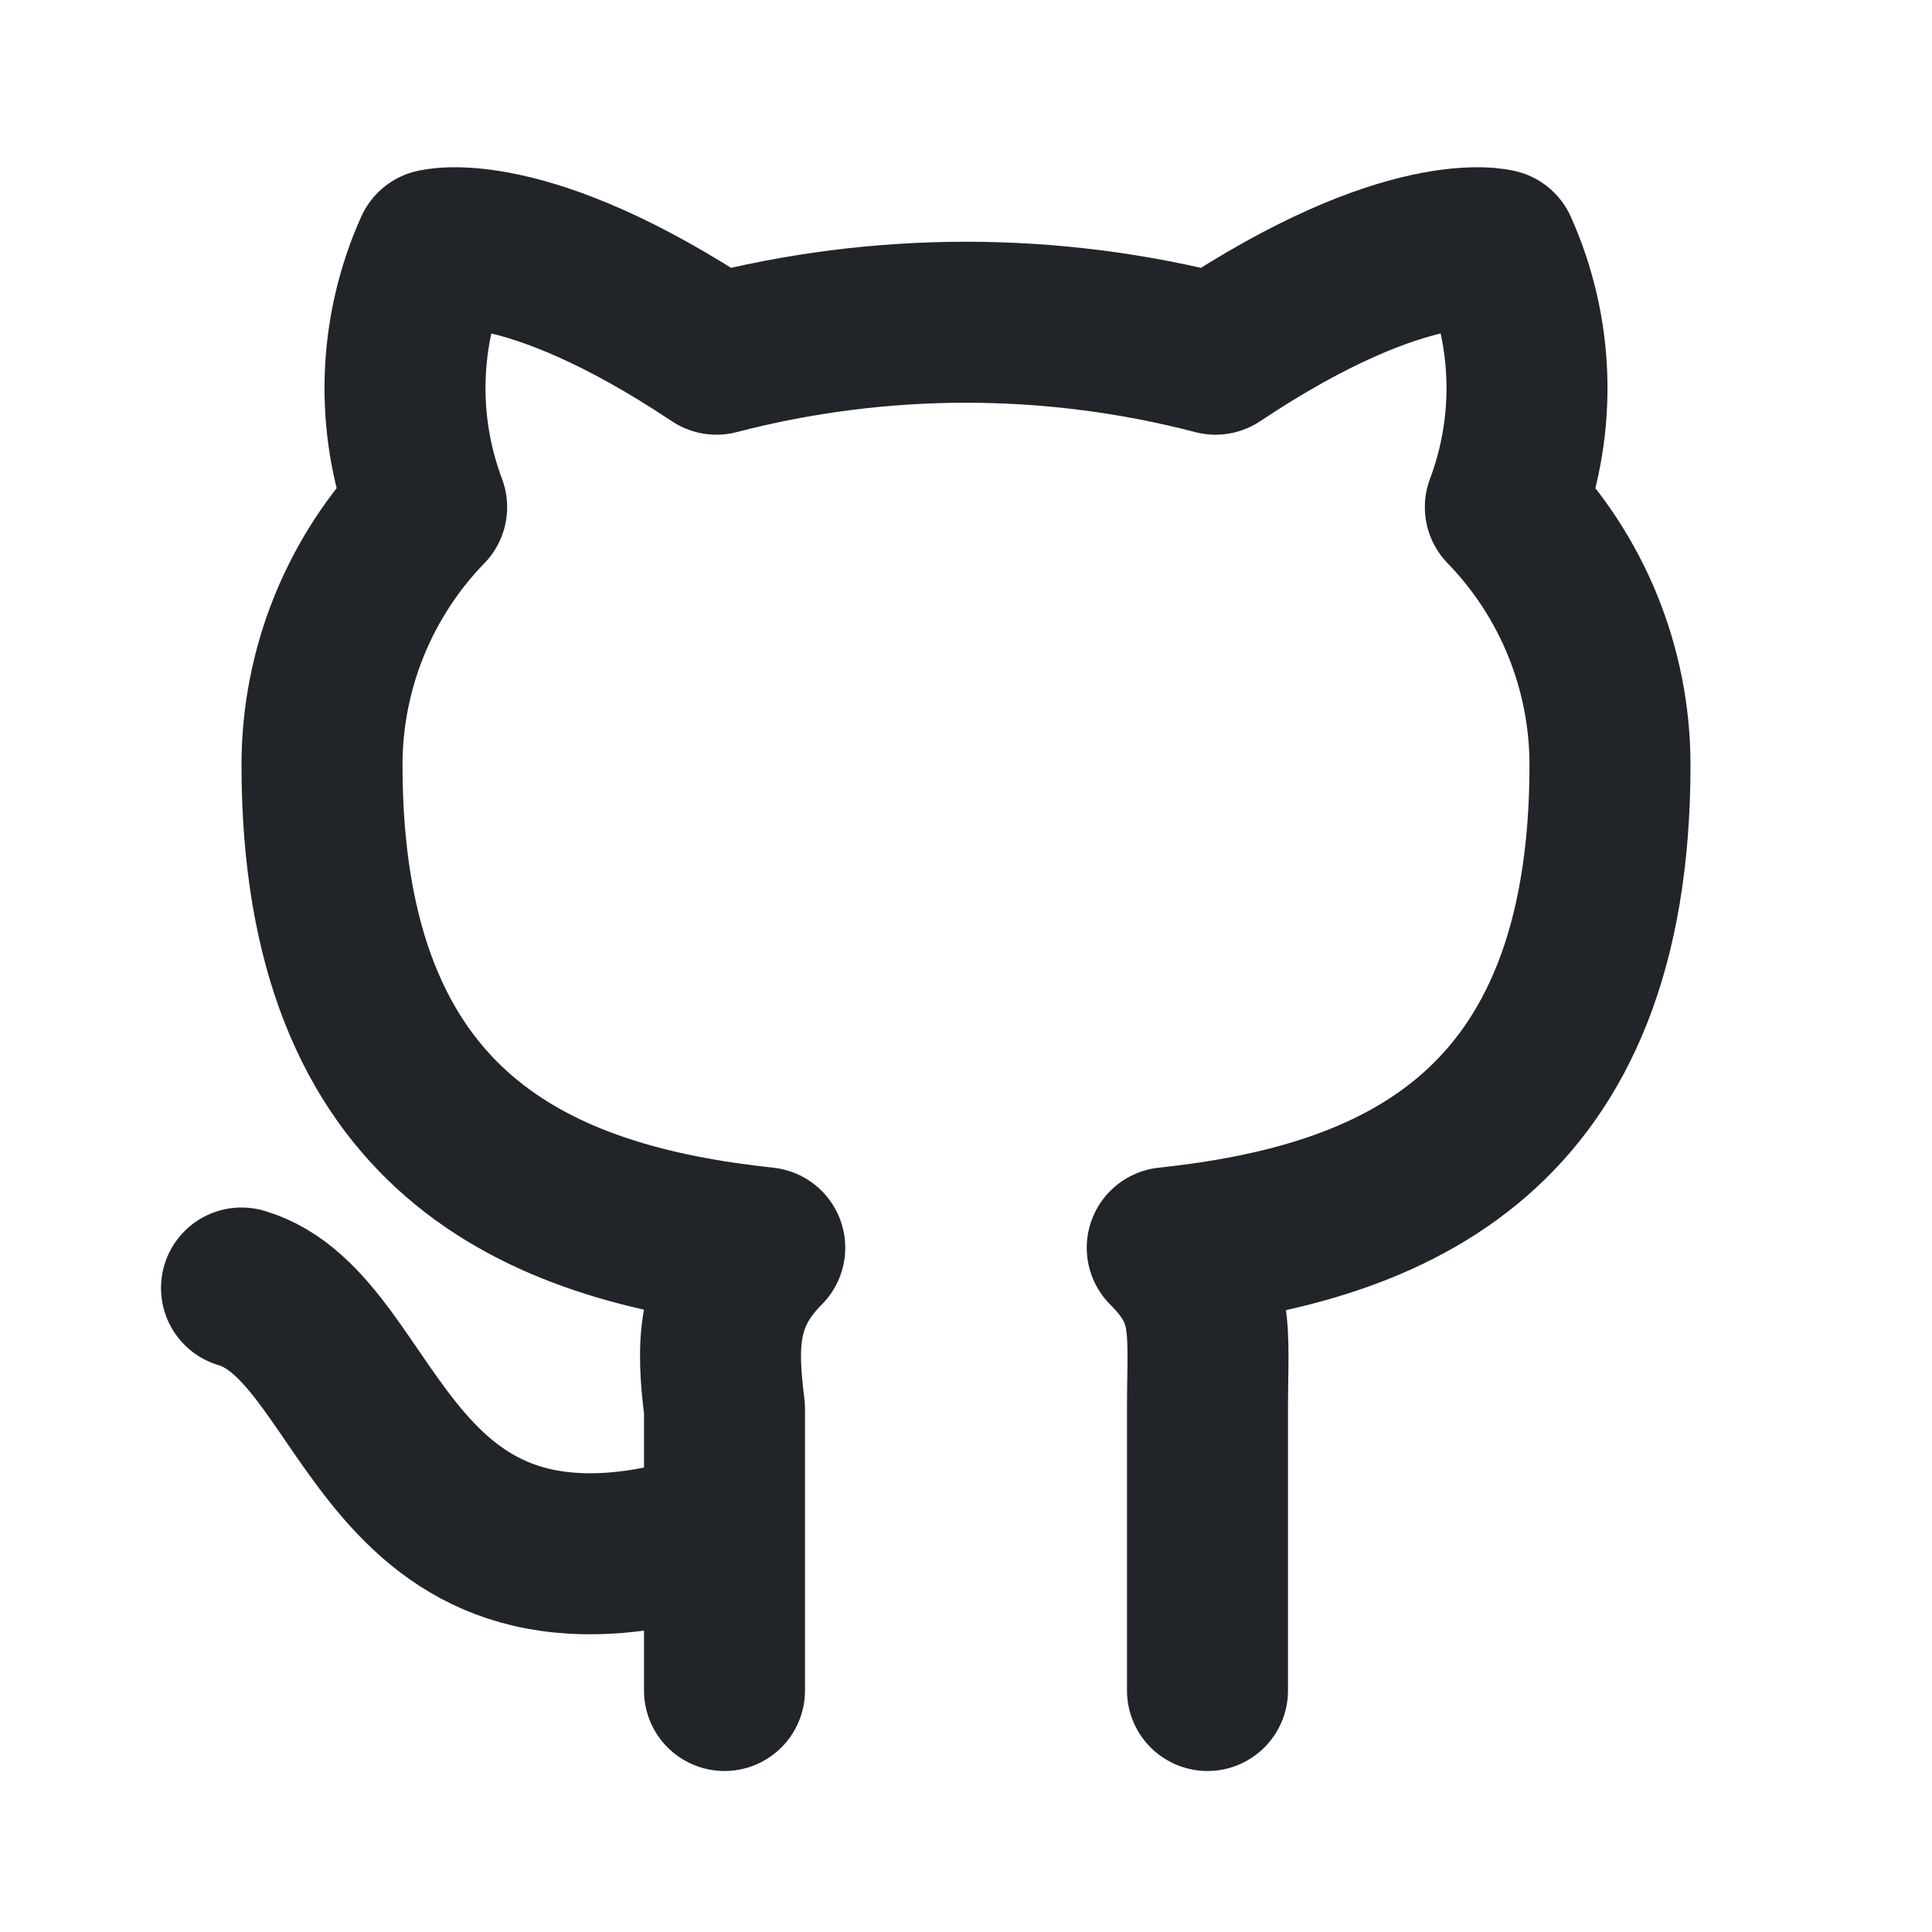
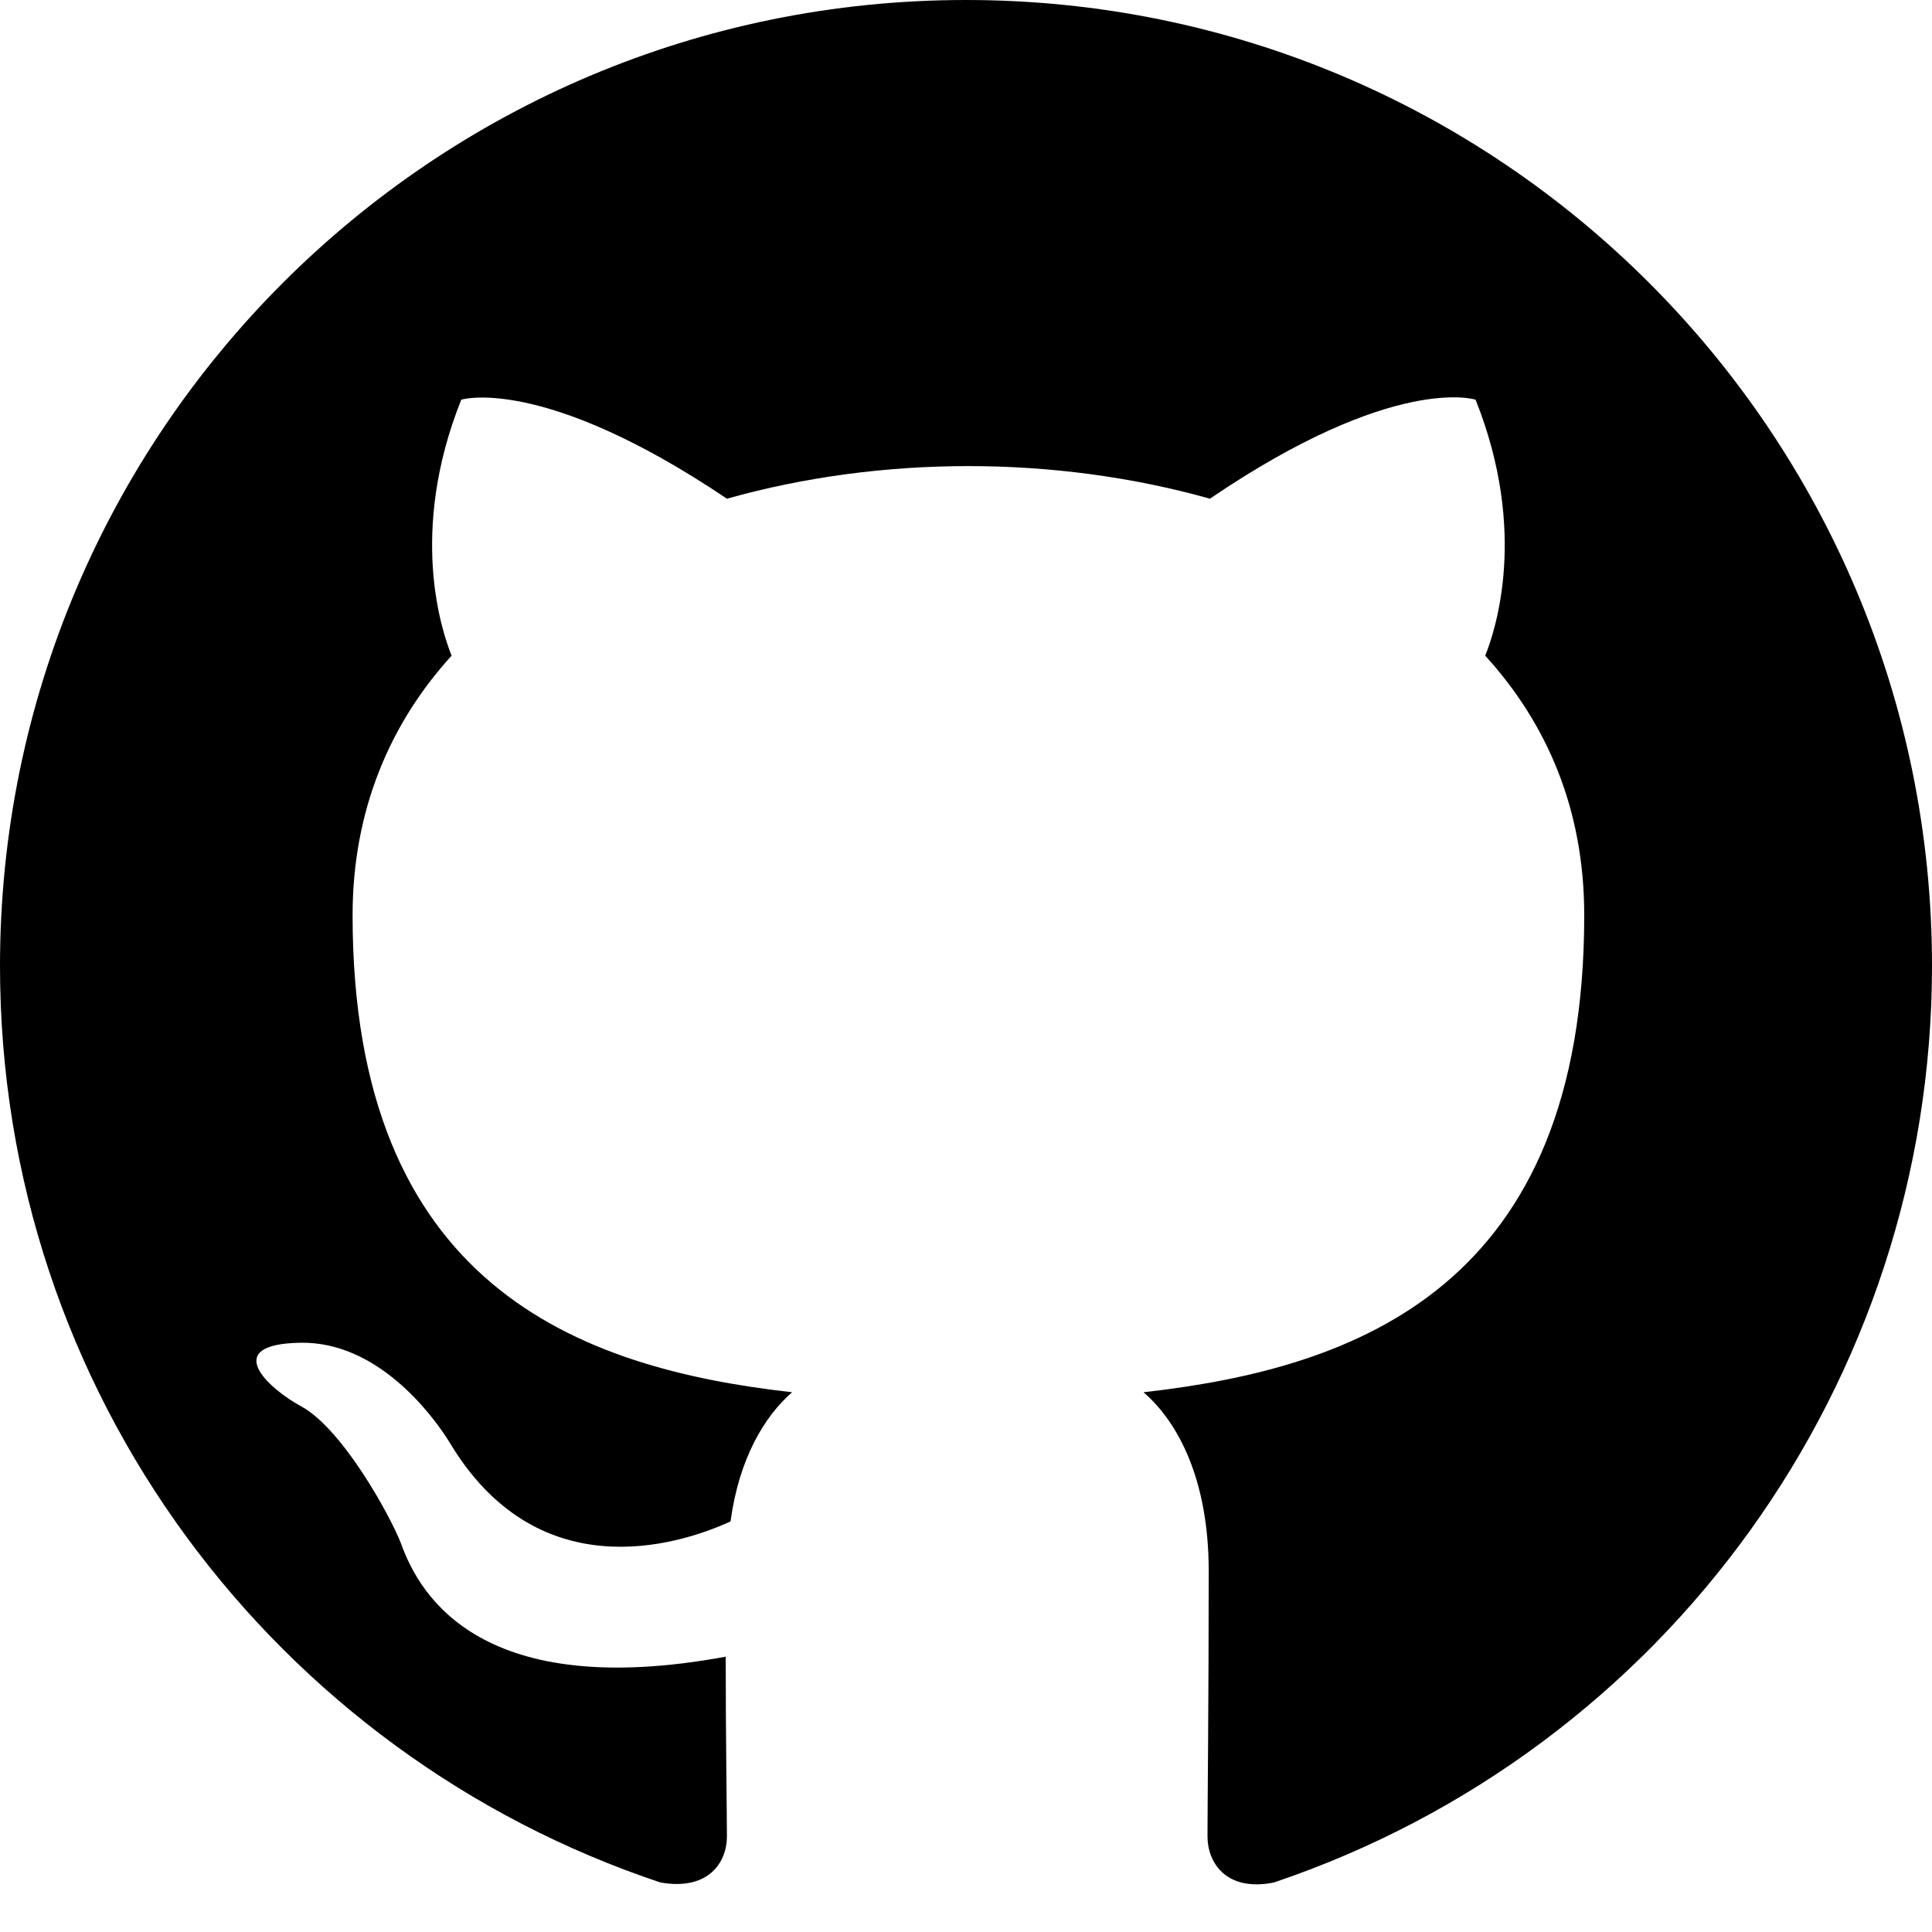
- <svg xmlns="http://www.w3.org/2000/svg" class="icon icon-tabler icon-tabler-brand-github" width="24" height="24" viewBox="0 0 24 24" stroke-width="2" stroke="rgb(33, 37, 41)" fill="none" stroke-linecap="round" stroke-linejoin="round">
-   <path stroke="none" d="M0 0h24v24H0z" fill="none" />
-   <path d="M9 19c-4.3 1.4 -4.3 -2.5 -6 -3m12 5v-3.5c0 -1 .1 -1.4 -.5 -2c2.8 -.3 5.5 -1.4 5.5 -6a4.6 4.6 0 0 0 -1.3 -3.2a4.2 4.2 0 0 0 -.1 -3.2s-1.1 -.3 -3.5 1.3a12.3 12.3 0 0 0 -6.2 0c-2.4 -1.6 -3.5 -1.3 -3.5 -1.3a4.2 4.2 0 0 0 -.1 3.2a4.6 4.6 0 0 0 -1.3 3.2c0 4.6 2.7 5.7 5.5 6c-.6 .6 -.6 1.2 -.5 2v3.5" />
+ <svg xmlns="http://www.w3.org/2000/svg" width="20" height="20" fill="currentColor" class="bi bi-github" viewBox="0 0 16 16">
+   <path d="M8 0C3.58 0 0 3.58 0 8c0 3.54 2.29 6.53 5.47 7.59.4.07.55-.17.55-.38 0-.19-.01-.82-.01-1.49-2.01.37-2.53-.49-2.69-.94-.09-.23-.48-.94-.82-1.13-.28-.15-.68-.52-.01-.53.63-.01 1.08.58 1.23.82.72 1.21 1.87.87 2.33.66.07-.52.28-.87.51-1.07-1.78-.2-3.64-.89-3.64-3.95 0-.87.31-1.59.82-2.15-.08-.2-.36-1.02.08-2.12 0 0 .67-.21 2.2.82.64-.18 1.32-.27 2-.27.68 0 1.36.09 2 .27 1.53-1.04 2.2-.82 2.2-.82.44 1.1.16 1.92.08 2.12.51.56.82 1.27.82 2.15 0 3.07-1.87 3.75-3.65 3.95.29.25.54.73.54 1.48 0 1.07-.01 1.93-.01 2.2 0 .21.15.46.55.38A8.012 8.012 0 0 0 16 8c0-4.42-3.58-8-8-8z" />
</svg>
